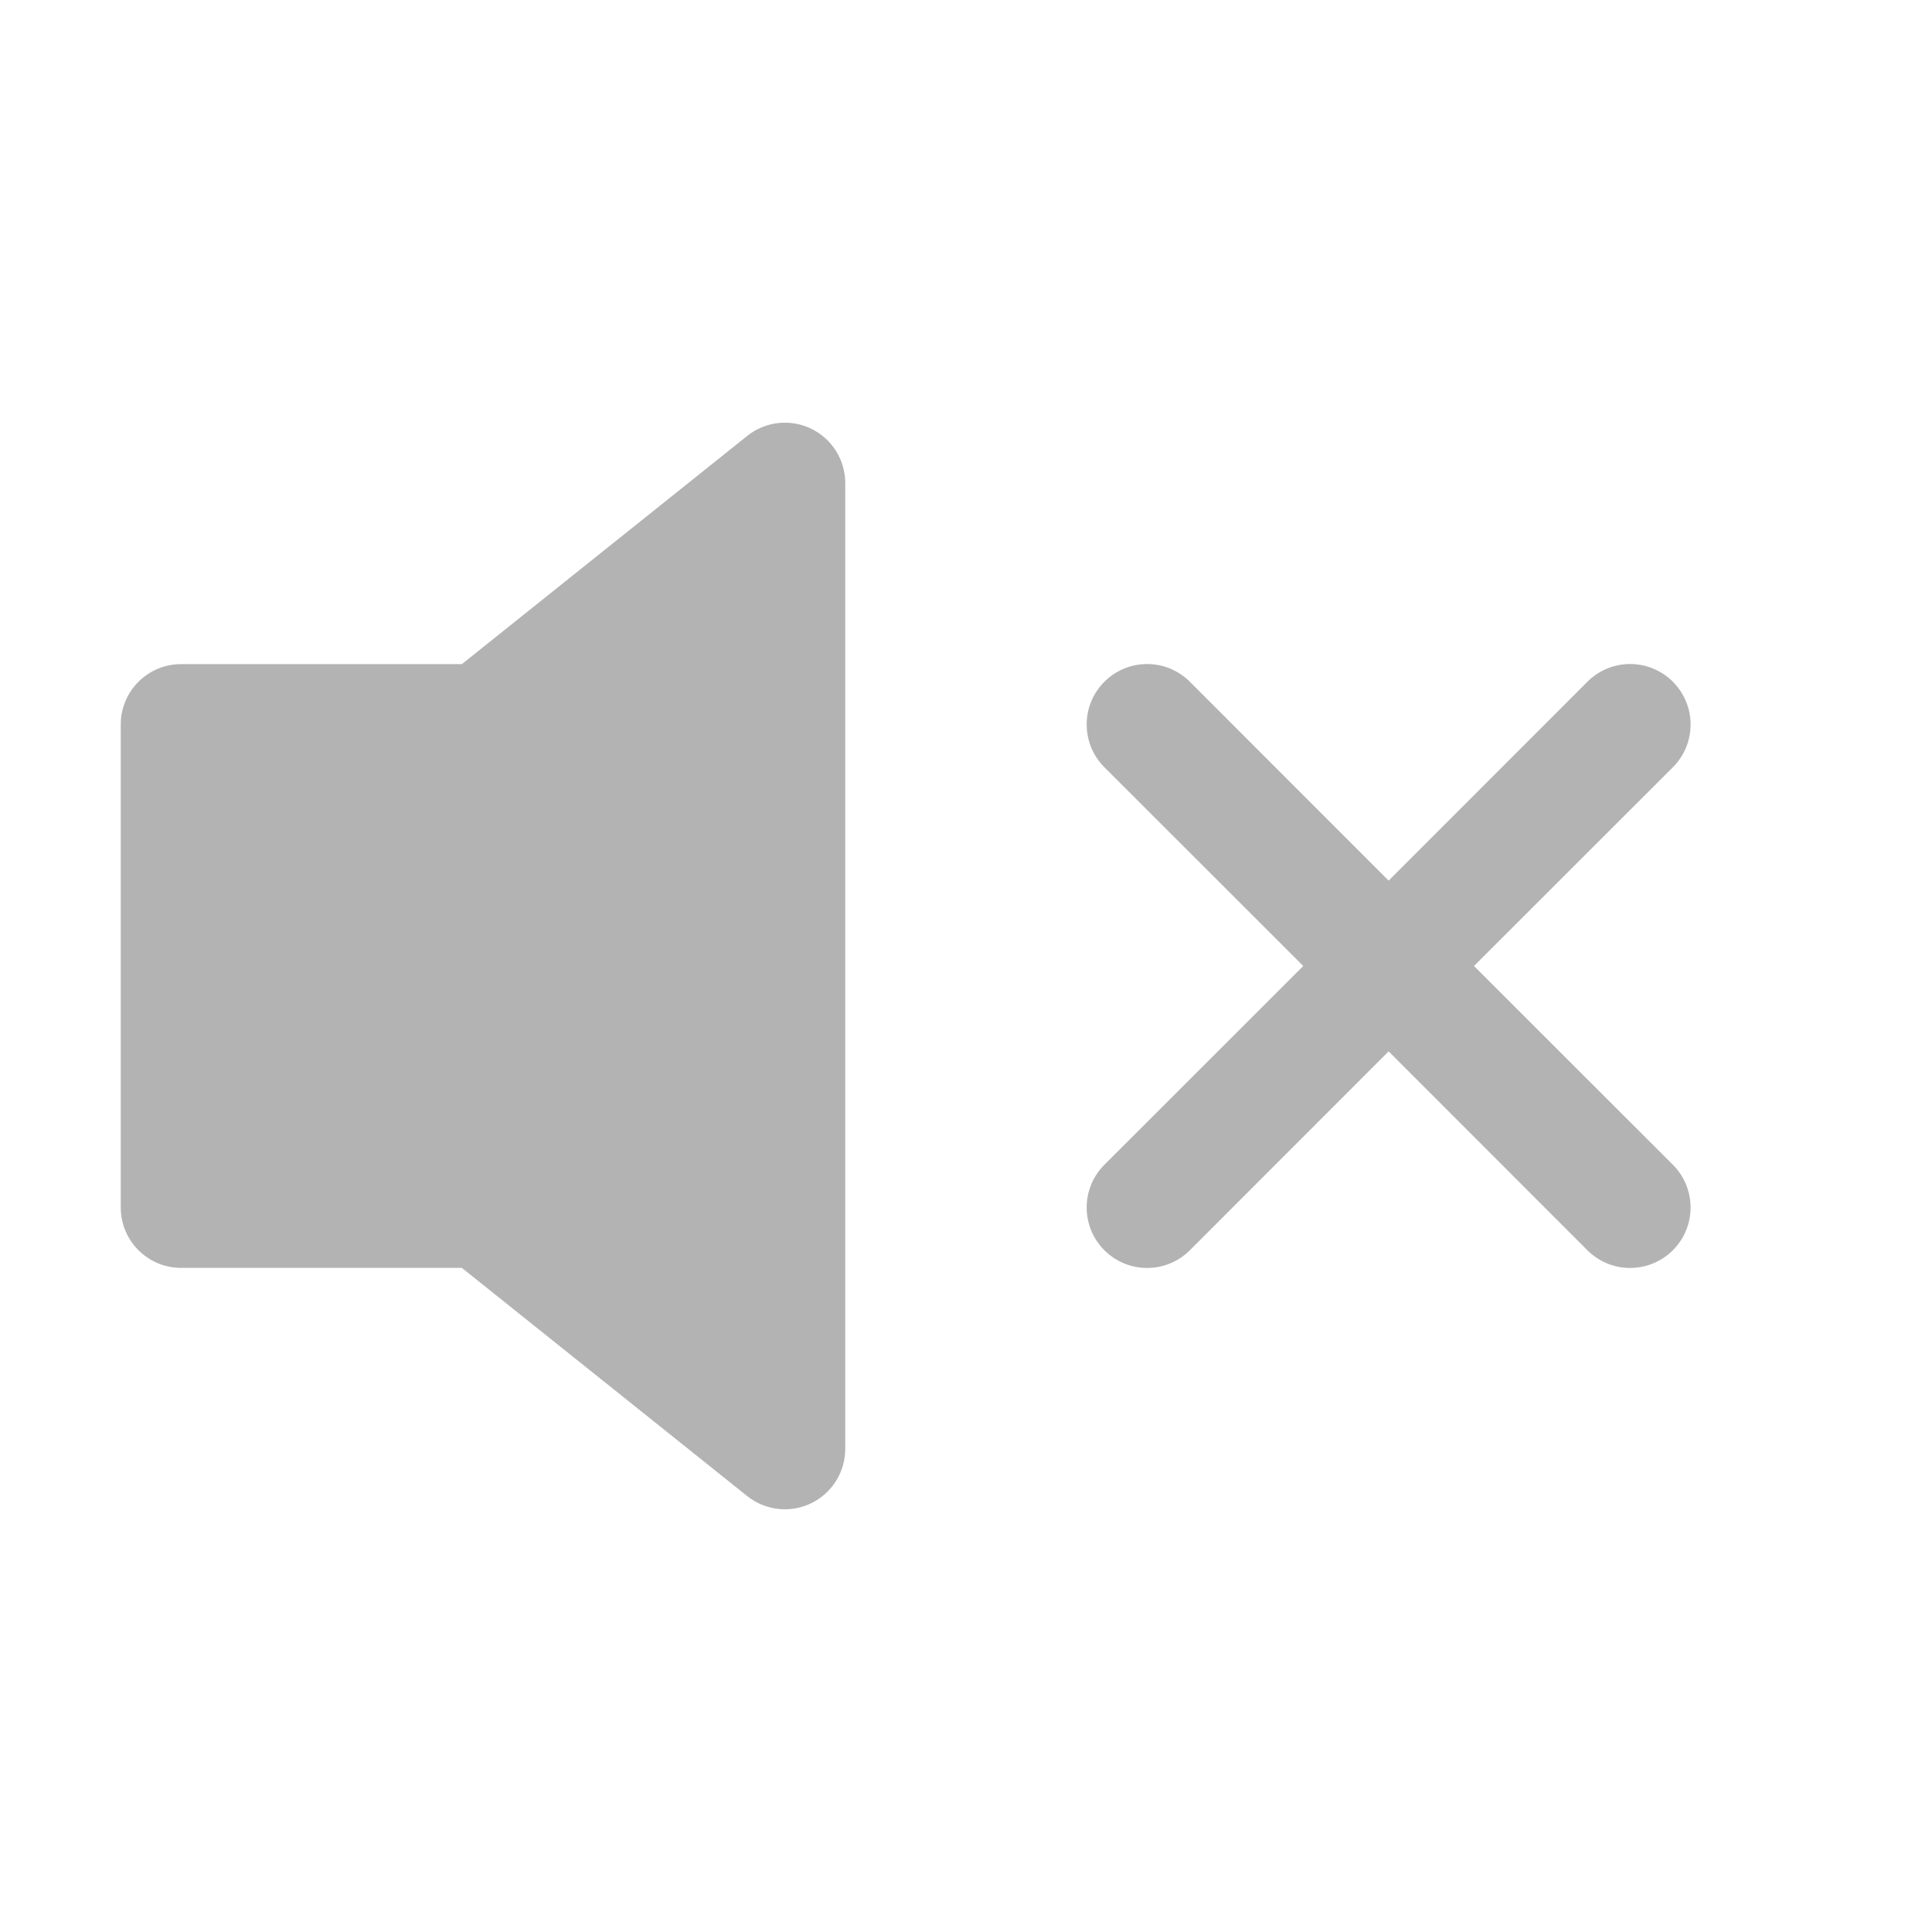
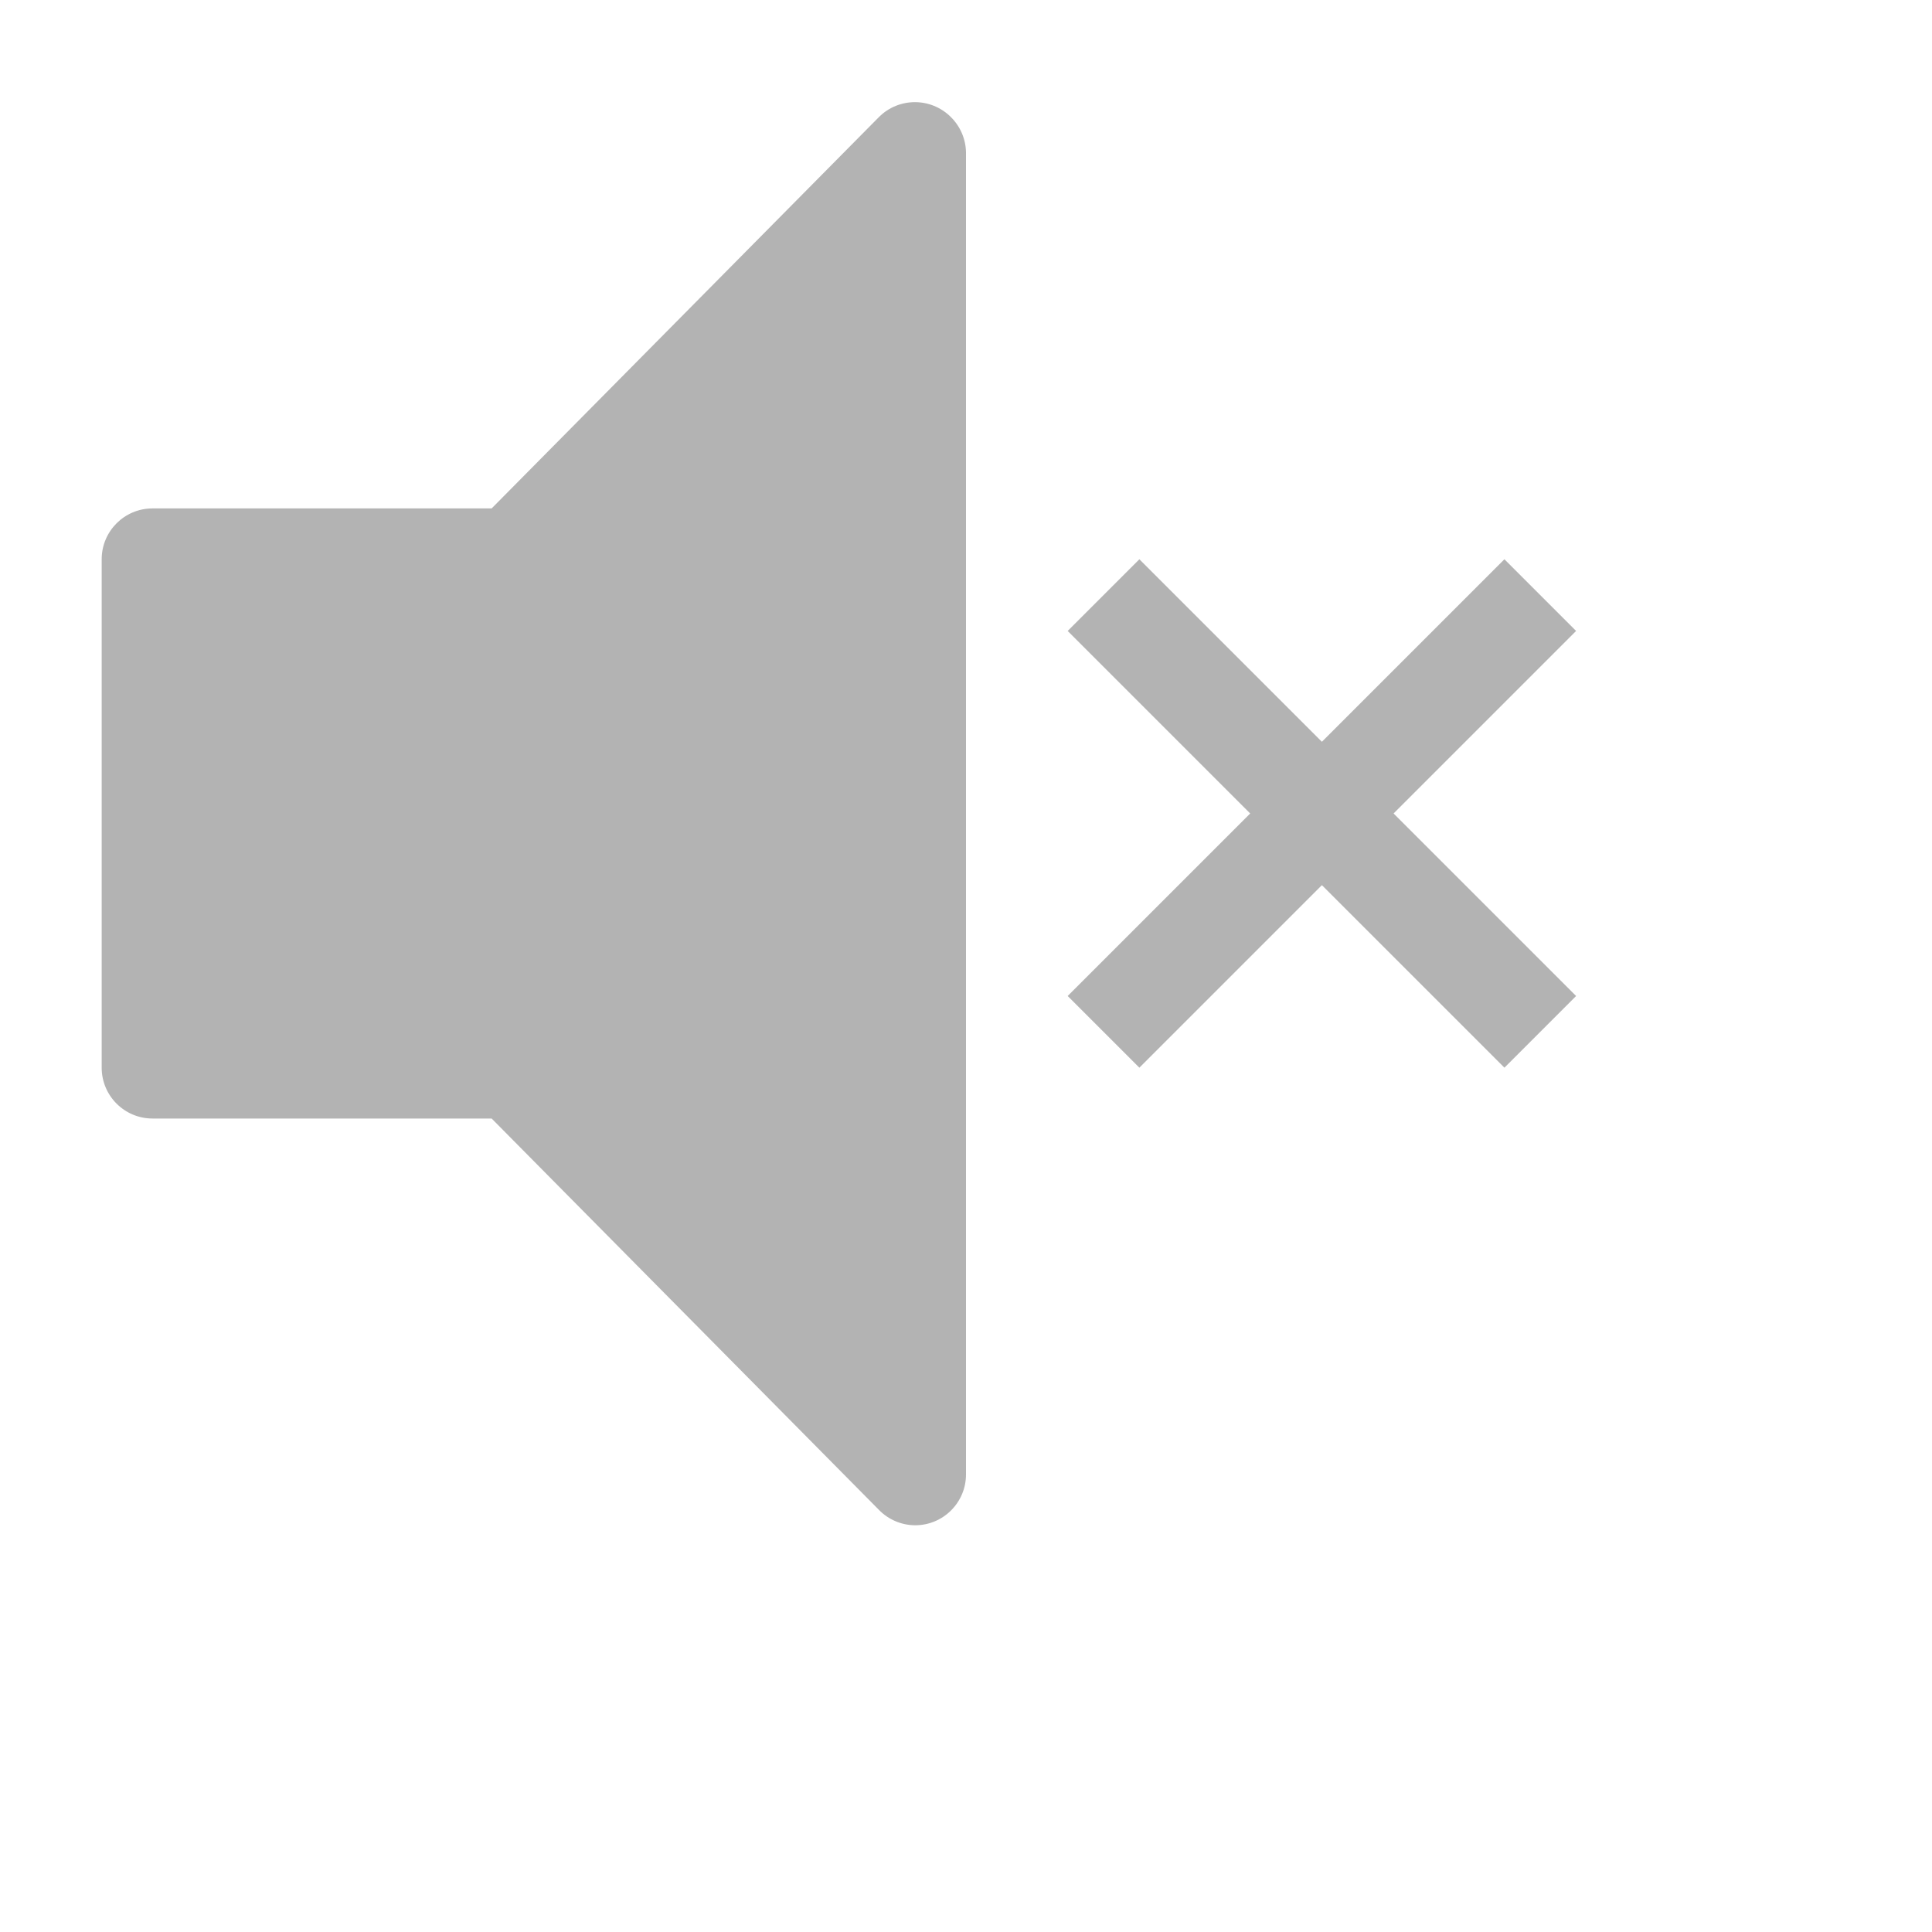
- <svg xmlns="http://www.w3.org/2000/svg" width="16" height="16" fill="#B3B3B3" class="bi bi-volume-mute-fill" viewBox="0 0 16 16">
-   <path d="M6.717 3.55A.5.5 0 0 1 7 4v8a.5.5 0 0 1-.812.39L3.825 10.5H1.5A.5.5 0 0 1 1 10V6a.5.5 0 0 1 .5-.5h2.325l2.363-1.89a.5.5 0 0 1 .529-.06zm7.137 2.096a.5.5 0 0 1 0 .708L12.207 8l1.647 1.646a.5.5 0 0 1-.708.708L11.5 8.707l-1.646 1.647a.5.5 0 0 1-.708-.708L10.793 8 9.146 6.354a.5.5 0 1 1 .708-.708L11.5 7.293l1.646-1.647a.5.5 0 0 1 .708 0z" />
+ <svg xmlns="http://www.w3.org/2000/svg" width="38px" height="38px" viewBox="0 0 38 38" id="icon">
+   <defs>
+     <style>.cls-1{fill:none;}</style>
+   </defs>
+   <polygon points="31 12.41 29.59 11 26 14.59 22.41 11 21 12.41 24.59 16 21 19.59 22.41 21 26 17.41 29.59 21 31 19.59 27.41 16 31 12.41" fill="#B3B3B3" />
+   <path d="M18,30a1,1,0,0,1-.71-.3L9.67,22H3a1,1,0,0,1-1-1H2V11a1,1,0,0,1,1-1H9.67l7.62-7.7a1,1,0,0,1,1.41,0A1,1,0,0,1,19,3V29A1,1,0,0,1,18,30Z" fill="#B3B3B3" />
</svg>
